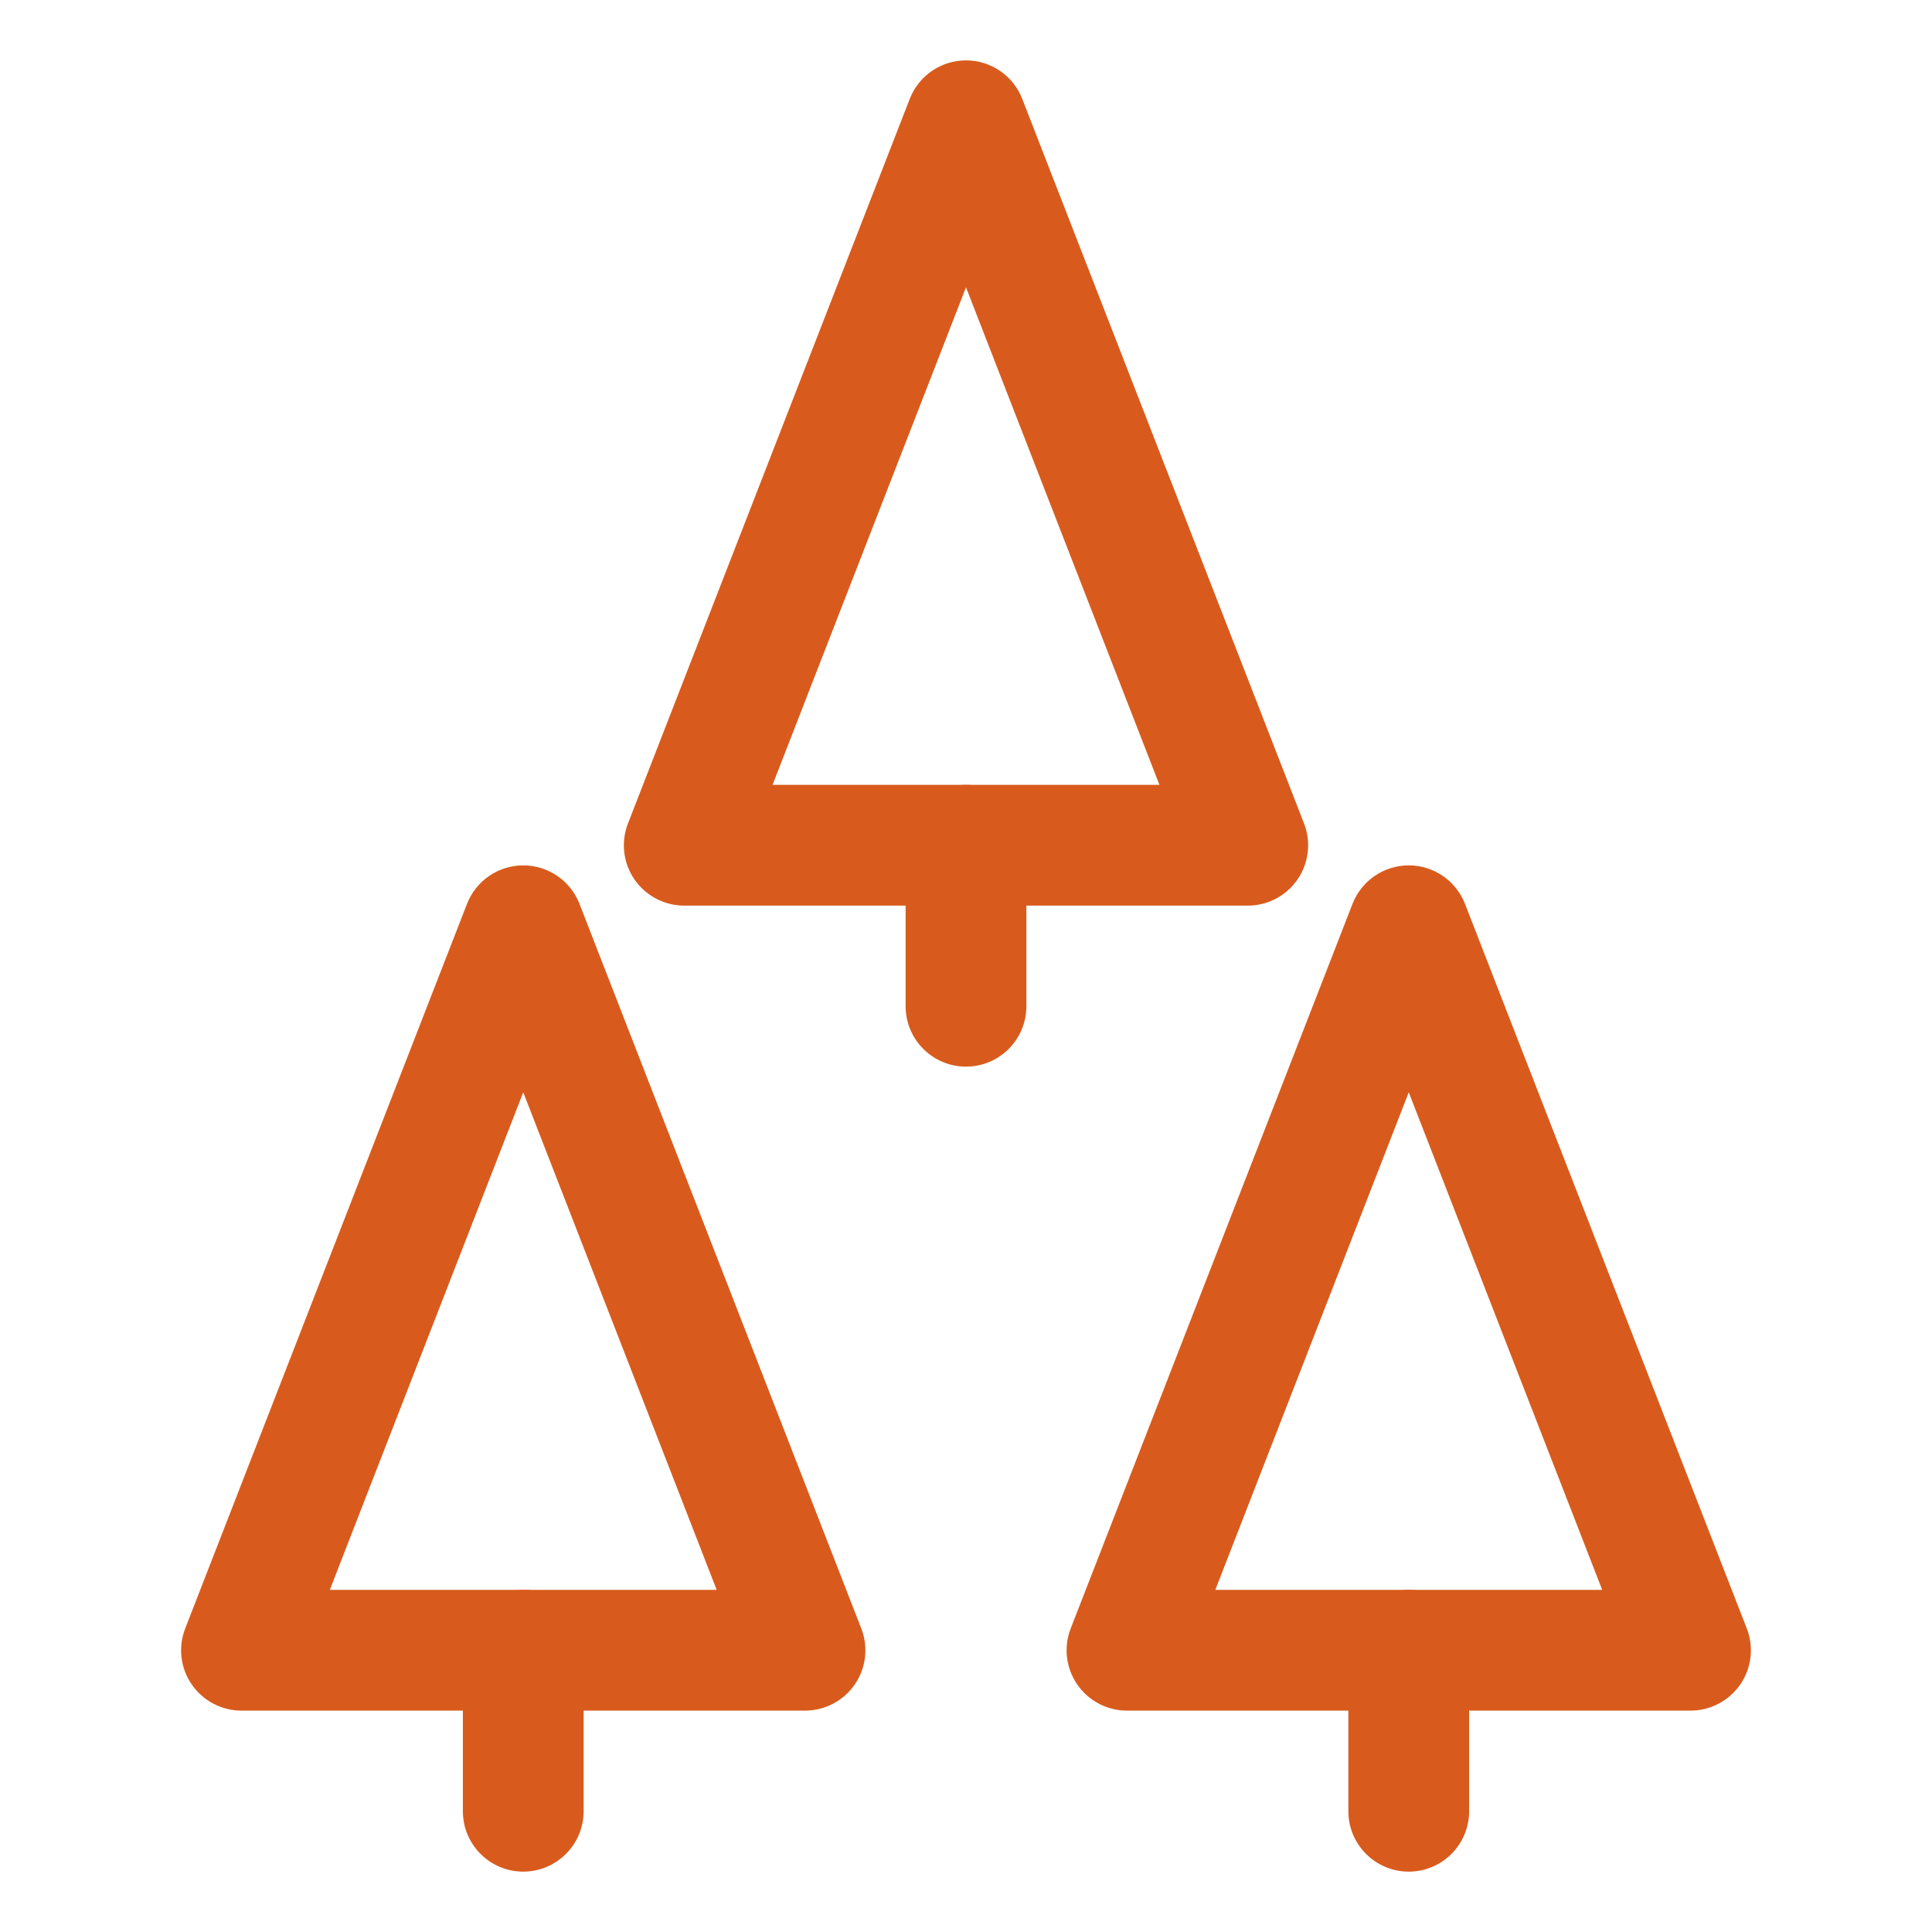
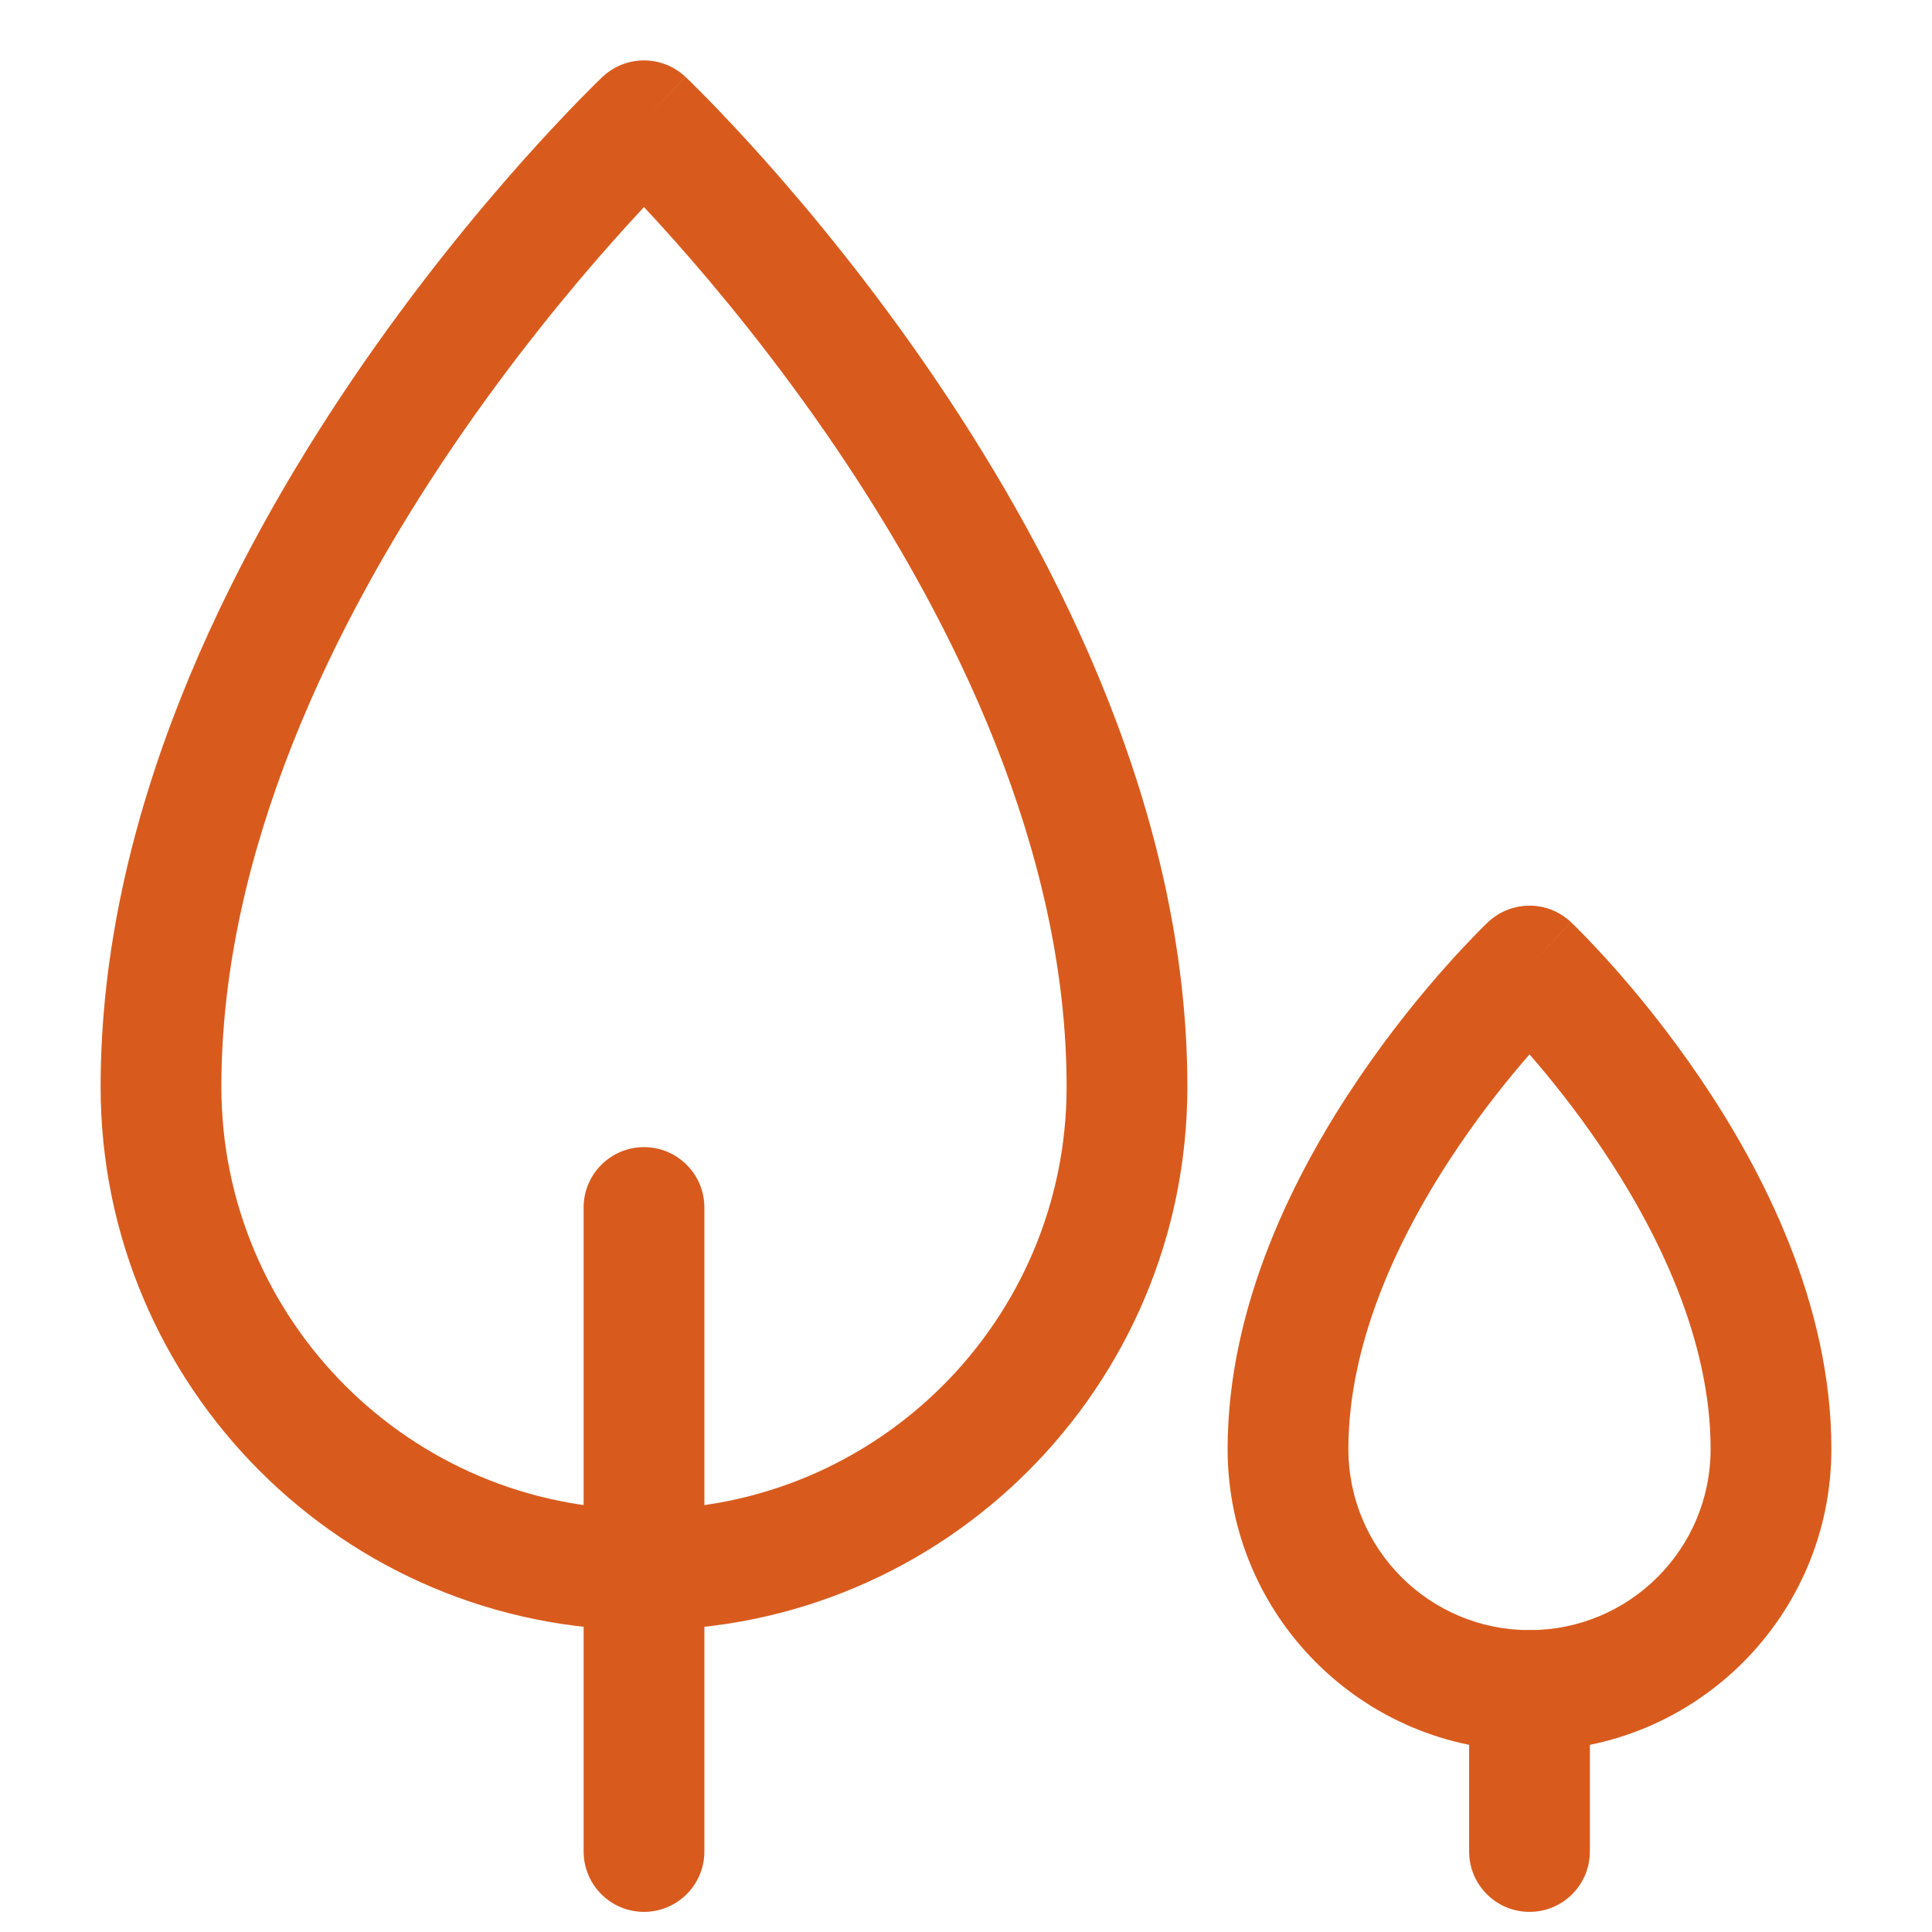
<svg xmlns="http://www.w3.org/2000/svg" width="24" height="24" viewBox="0 0 24 24" fill="none">
-   <path d="M6.5 10.75C6.809 10.75 7.087 10.94 7.199 11.229L10.699 20.229C10.789 20.459 10.759 20.72 10.619 20.924C10.479 21.128 10.248 21.25 10 21.25H3C2.753 21.25 2.521 21.128 2.381 20.924C2.241 20.72 2.211 20.459 2.301 20.229L5.801 11.229C5.913 10.94 6.191 10.75 6.5 10.75ZM4.097 19.75H8.903L6.5 13.569L4.097 19.75Z" fill="#D85B1D" />
-   <path d="M5.75 22.5V20.5C5.75 20.086 6.086 19.75 6.5 19.75C6.914 19.75 7.25 20.086 7.25 20.5V22.5C7.25 22.914 6.914 23.25 6.5 23.25C6.086 23.25 5.75 22.914 5.75 22.5Z" fill="#D85B1D" />
-   <path d="M17.5 10.75C17.809 10.75 18.087 10.94 18.199 11.229L21.699 20.229C21.789 20.459 21.759 20.72 21.619 20.924C21.479 21.128 21.247 21.25 21 21.25H14C13.752 21.25 13.521 21.128 13.381 20.924C13.241 20.72 13.211 20.459 13.301 20.229L16.801 11.229C16.913 10.94 17.191 10.75 17.5 10.75ZM15.097 19.75H19.903L17.5 13.569L15.097 19.75Z" fill="#D85B1D" />
-   <path d="M16.75 22.5V20.5C16.75 20.086 17.086 19.75 17.5 19.75C17.914 19.75 18.25 20.086 18.25 20.5V22.5C18.25 22.914 17.914 23.25 17.5 23.25C17.086 23.25 16.75 22.914 16.75 22.5Z" fill="#D85B1D" />
-   <path d="M12 0.75C12.309 0.75 12.587 0.94 12.699 1.229L16.199 10.229C16.289 10.459 16.259 10.72 16.119 10.924C15.979 11.128 15.748 11.25 15.5 11.25H8.5C8.253 11.25 8.021 11.128 7.881 10.924C7.741 10.72 7.711 10.459 7.801 10.229L11.301 1.229C11.413 0.94 11.691 0.75 12 0.75ZM9.597 9.75H14.403L12 3.569L9.597 9.75Z" fill="#D85B1D" />
-   <path d="M11.25 12.5V10.5C11.25 10.086 11.586 9.75 12 9.75C12.414 9.75 12.75 10.086 12.75 10.5V12.5C12.75 12.914 12.414 13.25 12 13.25C11.586 13.25 11.25 12.914 11.25 12.5Z" fill="#D85B1D" />
+   <path d="M7.25 23V15C7.25 14.586 7.586 14.25 8 14.25C8.414 14.25 8.75 14.586 8.75 15V23C8.75 23.414 8.414 23.75 8 23.75C7.586 23.75 7.25 23.414 7.25 23Z" fill="#D85B1D" />
+   <path d="M18.25 23V21C18.25 20.586 18.586 20.25 19 20.25C19.414 20.25 19.75 20.586 19.75 21V23C19.75 23.414 19.414 23.75 19 23.75C18.586 23.75 18.25 23.414 18.25 23Z" fill="#D85B1D" />
+   <path d="M13.25 13.5C13.25 10.565 11.847 7.717 10.379 5.554C9.651 4.482 8.923 3.6 8.377 2.986C8.238 2.83 8.112 2.692 8 2.572C7.888 2.692 7.762 2.83 7.623 2.986C7.077 3.6 6.349 4.482 5.621 5.554C4.153 7.717 2.75 10.565 2.75 13.5C2.75 16.399 5.101 18.75 8 18.75C10.899 18.75 13.25 16.399 13.25 13.5ZM14.75 13.5C14.75 17.228 11.728 20.25 8 20.25C4.272 20.25 1.25 17.228 1.25 13.5C1.25 10.121 2.847 6.969 4.379 4.711C5.151 3.572 5.923 2.638 6.502 1.988C6.792 1.663 7.035 1.408 7.206 1.232C7.292 1.145 7.36 1.077 7.407 1.03C7.431 1.007 7.449 0.989 7.462 0.977C7.468 0.97 7.474 0.965 7.478 0.962L7.483 0.956H7.484C7.774 0.682 8.226 0.682 8.516 0.956L8 1.5L8.517 0.956L8.522 0.962C8.526 0.965 8.532 0.97 8.538 0.977C8.551 0.989 8.569 1.007 8.593 1.03C8.64 1.077 8.708 1.145 8.794 1.232C8.965 1.408 9.208 1.663 9.498 1.988C10.077 2.638 10.849 3.572 11.621 4.711C13.153 6.969 14.75 10.121 14.75 13.5Z" fill="#D85B1D" />
+   <path d="M21.25 18C21.25 16.643 20.597 15.295 19.879 14.237C19.566 13.776 19.252 13.387 19 13.098C18.748 13.387 18.434 13.776 18.121 14.237C17.403 15.295 16.75 16.643 16.75 18C16.75 19.243 17.757 20.25 19 20.25C20.243 20.25 21.25 19.243 21.25 18ZM22.75 18C22.75 20.071 21.071 21.75 19 21.75C16.929 21.75 15.25 20.071 15.25 18C15.25 16.2 16.097 14.548 16.879 13.396C17.276 12.81 17.673 12.329 17.971 11.995C18.12 11.828 18.246 11.696 18.335 11.604C18.38 11.559 18.415 11.523 18.44 11.498C18.453 11.486 18.463 11.476 18.471 11.469L18.483 11.456H18.484C18.774 11.182 19.226 11.182 19.516 11.456L19 12L19.517 11.456L19.529 11.469C19.537 11.476 19.547 11.486 19.56 11.498C19.585 11.523 19.62 11.559 19.665 11.604C19.754 11.696 19.88 11.828 20.029 11.995C20.327 12.329 20.724 12.81 21.121 13.396C21.903 14.548 22.75 16.2 22.75 18Z" fill="#D85B1D" />
</svg>
